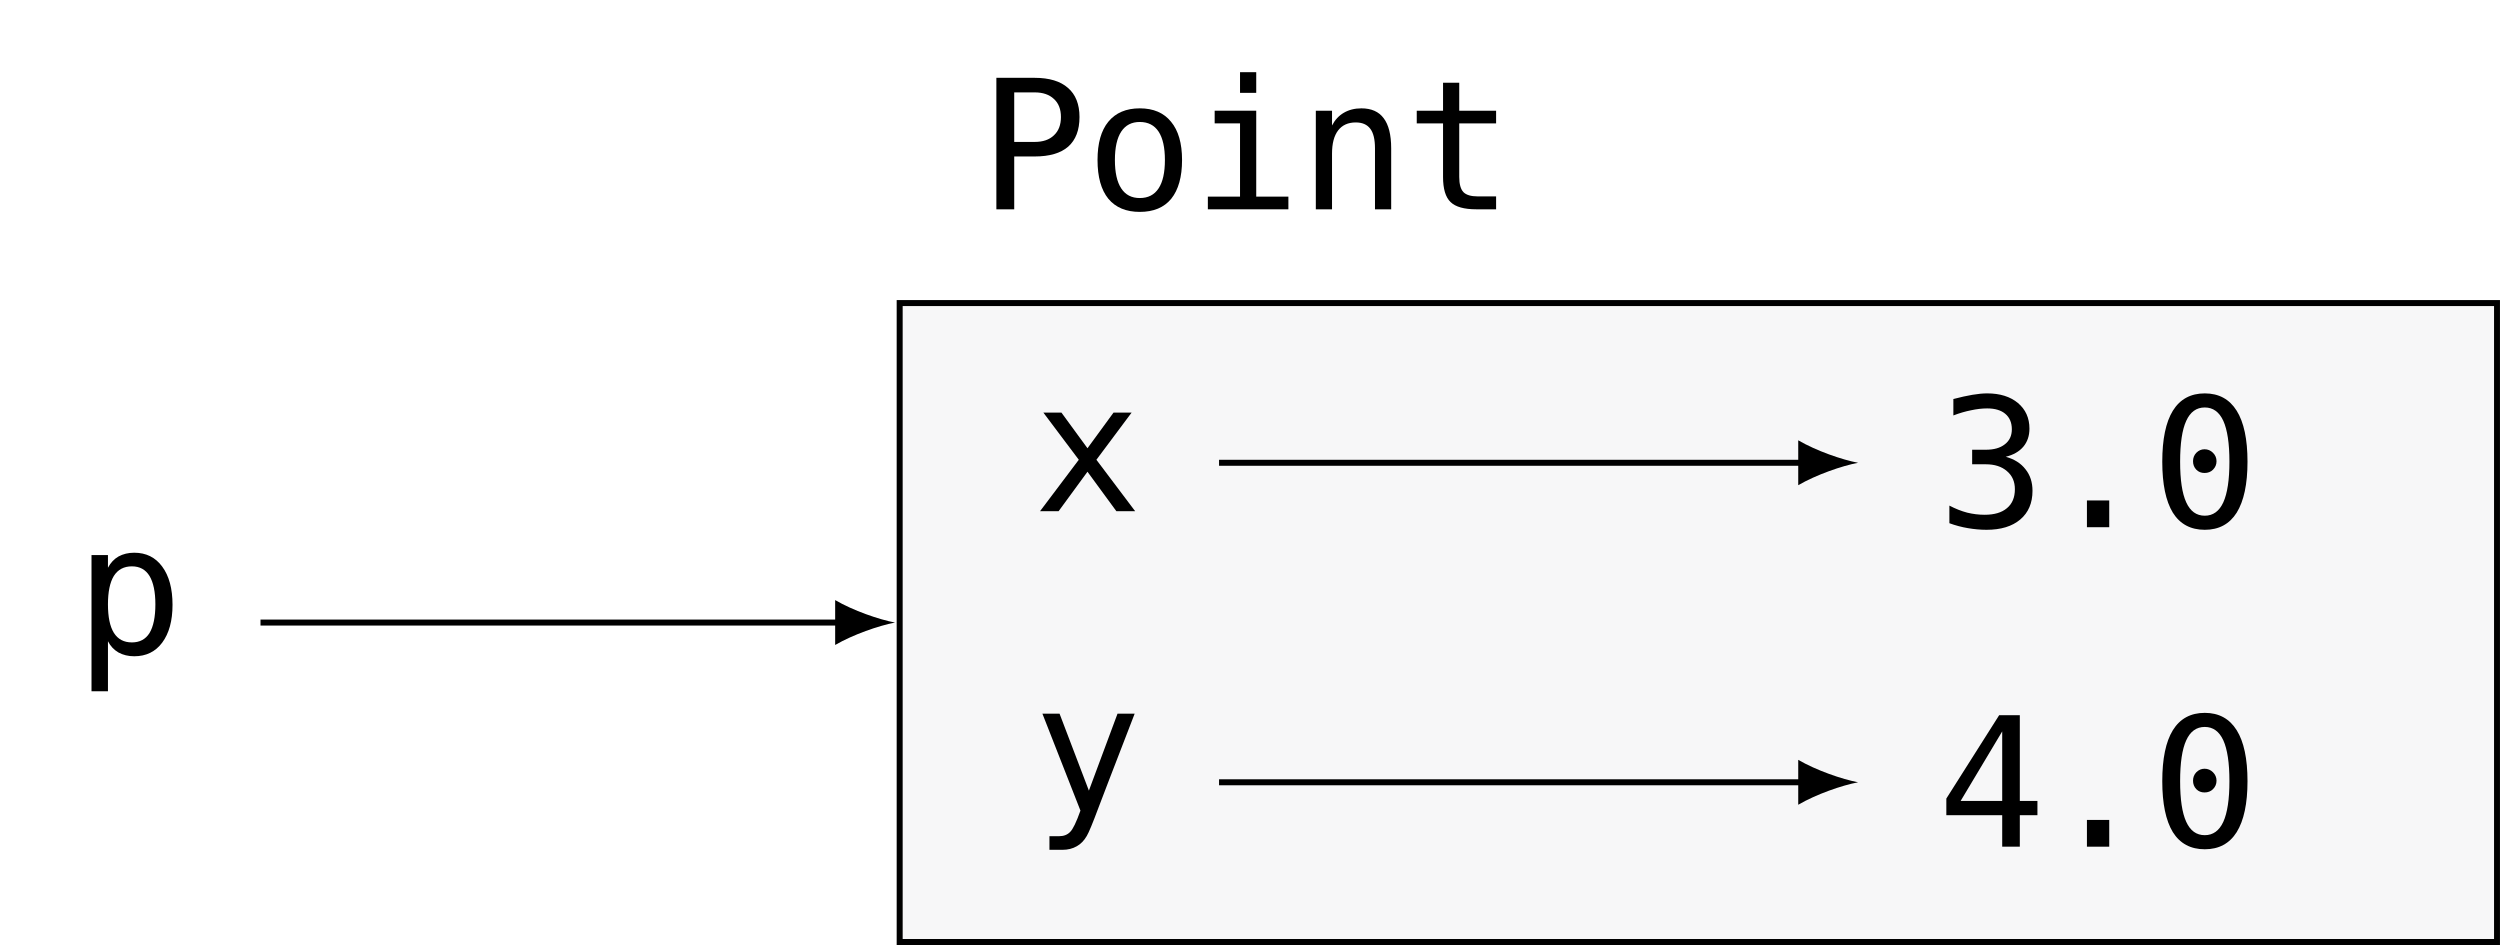
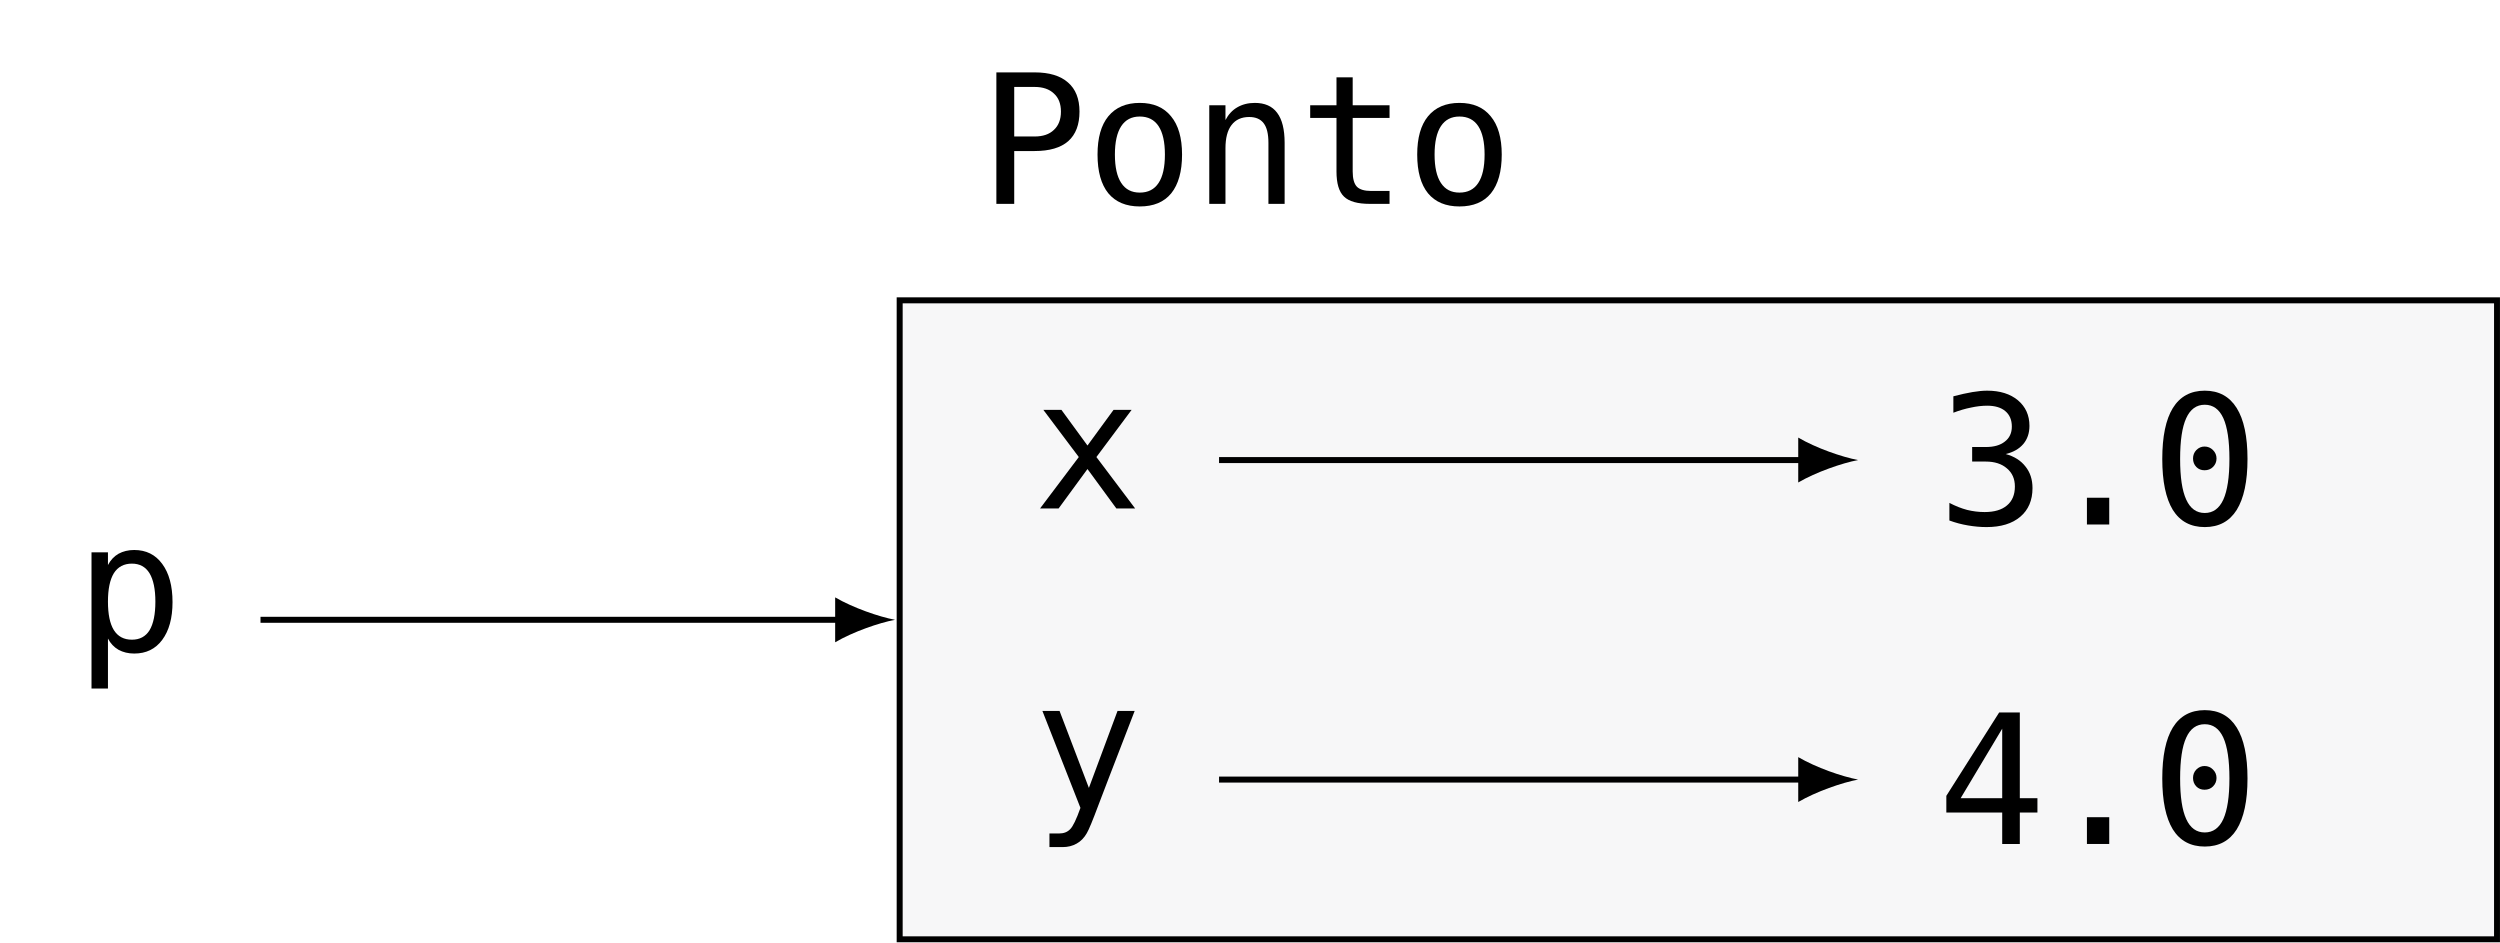
- <svg xmlns="http://www.w3.org/2000/svg" xmlns:xlink="http://www.w3.org/1999/xlink" width="166.369pt" height="62.887pt" viewBox="0 0 166.369 62.887" version="1.1">
+ <svg xmlns="http://www.w3.org/2000/svg" xmlns:xlink="http://www.w3.org/1999/xlink" width="166.369pt" height="62.706pt" viewBox="0 0 166.369 62.706" version="1.1">
  <defs>
    <g>
      <symbol overflow="visible" id="glyph0-0">
        <path style="stroke:none;" d="M 0.609 2.125 L 0.609 -8.469 L 6.609 -8.469 L 6.609 2.125 Z M 1.281 1.453 L 5.938 1.453 L 5.938 -7.781 L 1.281 -7.781 Z M 1.281 1.453 " />
      </symbol>
      <symbol overflow="visible" id="glyph0-1">
        <path style="stroke:none;" d="M 2.203 -0.828 L 2.203 2.5 L 1.109 2.5 L 1.109 -6.562 L 2.203 -6.562 L 2.203 -5.719 C 2.379 -6.051 2.613 -6.301 2.906 -6.469 C 3.207 -6.633 3.555 -6.719 3.953 -6.719 C 4.742 -6.719 5.363 -6.41 5.812 -5.797 C 6.27 -5.18 6.5 -4.332 6.5 -3.25 C 6.5 -2.188 6.27 -1.348 5.812 -0.734 C 5.363 -0.129 4.742 0.172 3.953 0.172 C 3.555 0.172 3.207 0.086 2.906 -0.078 C 2.602 -0.254 2.367 -0.504 2.203 -0.828 Z M 5.359 -3.281 C 5.359 -4.113 5.227 -4.742 4.969 -5.172 C 4.707 -5.598 4.316 -5.812 3.797 -5.812 C 3.266 -5.812 2.863 -5.598 2.594 -5.172 C 2.332 -4.742 2.203 -4.113 2.203 -3.281 C 2.203 -2.445 2.332 -1.816 2.594 -1.391 C 2.863 -0.961 3.266 -0.75 3.797 -0.75 C 4.316 -0.75 4.707 -0.957 4.969 -1.375 C 5.227 -1.801 5.359 -2.438 5.359 -3.281 Z M 5.359 -3.281 " />
      </symbol>
      <symbol overflow="visible" id="glyph0-2">
        <path style="stroke:none;" d="M 2.344 -7.781 L 2.344 -4.484 L 3.703 -4.484 C 4.254 -4.484 4.68 -4.629 4.984 -4.922 C 5.297 -5.211 5.453 -5.617 5.453 -6.141 C 5.453 -6.66 5.297 -7.062 4.984 -7.344 C 4.68 -7.633 4.254 -7.781 3.703 -7.781 Z M 1.156 -8.75 L 3.703 -8.75 C 4.68 -8.75 5.422 -8.523 5.922 -8.078 C 6.43 -7.641 6.688 -6.992 6.688 -6.141 C 6.688 -5.273 6.438 -4.617 5.938 -4.172 C 5.438 -3.734 4.691 -3.516 3.703 -3.516 L 2.344 -3.516 L 2.344 0 L 1.156 0 Z M 1.156 -8.75 " />
      </symbol>
      <symbol overflow="visible" id="glyph0-3">
        <path style="stroke:none;" d="M 3.609 -5.812 C 3.066 -5.812 2.656 -5.598 2.375 -5.172 C 2.094 -4.742 1.953 -4.113 1.953 -3.281 C 1.953 -2.445 2.094 -1.816 2.375 -1.391 C 2.656 -0.961 3.066 -0.75 3.609 -0.75 C 4.16 -0.75 4.578 -0.961 4.859 -1.391 C 5.141 -1.816 5.281 -2.445 5.281 -3.281 C 5.281 -4.113 5.141 -4.742 4.859 -5.172 C 4.578 -5.598 4.16 -5.812 3.609 -5.812 Z M 3.609 -6.719 C 4.516 -6.719 5.207 -6.422 5.688 -5.828 C 6.176 -5.242 6.422 -4.395 6.422 -3.281 C 6.422 -2.156 6.18 -1.297 5.703 -0.703 C 5.223 -0.117 4.523 0.172 3.609 0.172 C 2.703 0.172 2.004 -0.117 1.516 -0.703 C 1.035 -1.297 0.797 -2.156 0.797 -3.281 C 0.797 -4.395 1.035 -5.242 1.516 -5.828 C 2.004 -6.422 2.703 -6.719 3.609 -6.719 Z M 3.609 -6.719 " />
      </symbol>
      <symbol overflow="visible" id="glyph0-4">
-         <path style="stroke:none;" d="M 1.5 -6.562 L 4.266 -6.562 L 4.266 -0.844 L 6.406 -0.844 L 6.406 0 L 1.047 0 L 1.047 -0.844 L 3.188 -0.844 L 3.188 -5.719 L 1.5 -5.719 Z M 3.188 -9.125 L 4.266 -9.125 L 4.266 -7.75 L 3.188 -7.75 Z M 3.188 -9.125 " />
+         <path style="stroke:none;" d="M 6.156 -4.062 L 6.156 0 L 5.078 0 L 5.078 -4.062 C 5.078 -4.656 4.973 -5.086 4.766 -5.359 C 4.555 -5.641 4.234 -5.781 3.797 -5.781 C 3.285 -5.781 2.895 -5.602 2.625 -5.25 C 2.352 -4.895 2.219 -4.379 2.219 -3.703 L 2.219 0 L 1.141 0 L 1.141 -6.562 L 2.219 -6.562 L 2.219 -5.578 C 2.414 -5.953 2.676 -6.234 3 -6.422 C 3.332 -6.617 3.723 -6.719 4.172 -6.719 C 4.836 -6.719 5.332 -6.5 5.656 -6.062 C 5.988 -5.625 6.156 -4.957 6.156 -4.062 Z M 6.156 -4.062 " />
      </symbol>
      <symbol overflow="visible" id="glyph0-5">
-         <path style="stroke:none;" d="M 6.156 -4.062 L 6.156 0 L 5.078 0 L 5.078 -4.062 C 5.078 -4.656 4.973 -5.086 4.766 -5.359 C 4.555 -5.641 4.234 -5.781 3.797 -5.781 C 3.285 -5.781 2.895 -5.602 2.625 -5.25 C 2.352 -4.895 2.219 -4.379 2.219 -3.703 L 2.219 0 L 1.141 0 L 1.141 -6.562 L 2.219 -6.562 L 2.219 -5.578 C 2.414 -5.953 2.676 -6.234 3 -6.422 C 3.332 -6.617 3.723 -6.719 4.172 -6.719 C 4.836 -6.719 5.332 -6.5 5.656 -6.062 C 5.988 -5.625 6.156 -4.957 6.156 -4.062 Z M 6.156 -4.062 " />
+         <path style="stroke:none;" d="M 3.594 -8.422 L 3.594 -6.562 L 6.047 -6.562 L 6.047 -5.719 L 3.594 -5.719 L 3.594 -2.156 C 3.594 -1.676 3.688 -1.336 3.875 -1.141 C 4.062 -0.953 4.379 -0.859 4.828 -0.859 L 6.047 -0.859 L 6.047 0 L 4.734 0 C 3.922 0 3.348 -0.16 3.016 -0.484 C 2.68 -0.805 2.516 -1.363 2.516 -2.156 L 2.516 -5.719 L 0.766 -5.719 L 0.766 -6.562 L 2.516 -6.562 L 2.516 -8.422 Z M 3.594 -8.422 " />
      </symbol>
      <symbol overflow="visible" id="glyph0-6">
-         <path style="stroke:none;" d="M 3.594 -8.422 L 3.594 -6.562 L 6.047 -6.562 L 6.047 -5.719 L 3.594 -5.719 L 3.594 -2.156 C 3.594 -1.676 3.688 -1.336 3.875 -1.141 C 4.062 -0.953 4.379 -0.859 4.828 -0.859 L 6.047 -0.859 L 6.047 0 L 4.734 0 C 3.922 0 3.348 -0.16 3.016 -0.484 C 2.68 -0.805 2.516 -1.363 2.516 -2.156 L 2.516 -5.719 L 0.766 -5.719 L 0.766 -6.562 L 2.516 -6.562 L 2.516 -8.422 Z M 3.594 -8.422 " />
+         <path style="stroke:none;" d="M 6.547 -6.562 L 4.203 -3.422 L 6.781 0 L 5.531 0 L 3.609 -2.625 L 1.688 0 L 0.453 0 L 3.031 -3.422 L 0.672 -6.562 L 1.875 -6.562 L 3.609 -4.188 L 5.344 -6.562 Z M 6.547 -6.562 " />
      </symbol>
      <symbol overflow="visible" id="glyph0-7">
-         <path style="stroke:none;" d="M 6.547 -6.562 L 4.203 -3.422 L 6.781 0 L 5.531 0 L 3.609 -2.625 L 1.688 0 L 0.453 0 L 3.031 -3.422 L 0.672 -6.562 L 1.875 -6.562 L 3.609 -4.188 L 5.344 -6.562 Z M 6.547 -6.562 " />
+         <path style="stroke:none;" d="M 4.547 -4.688 C 5.117 -4.531 5.555 -4.254 5.859 -3.859 C 6.172 -3.473 6.328 -2.992 6.328 -2.422 C 6.328 -1.609 6.055 -0.973 5.516 -0.516 C 4.973 -0.055 4.223 0.172 3.266 0.172 C 2.859 0.172 2.445 0.133 2.031 0.062 C 1.613 -0.008 1.203 -0.117 0.797 -0.266 L 0.797 -1.438 C 1.203 -1.227 1.598 -1.07 1.984 -0.969 C 2.367 -0.875 2.754 -0.828 3.141 -0.828 C 3.785 -0.828 4.281 -0.973 4.625 -1.266 C 4.977 -1.555 5.156 -1.977 5.156 -2.531 C 5.156 -3.039 4.977 -3.441 4.625 -3.734 C 4.281 -4.035 3.812 -4.188 3.219 -4.188 L 2.312 -4.188 L 2.312 -5.156 L 3.219 -5.156 C 3.758 -5.156 4.18 -5.273 4.484 -5.516 C 4.797 -5.754 4.953 -6.086 4.953 -6.516 C 4.953 -6.961 4.805 -7.305 4.516 -7.547 C 4.234 -7.785 3.832 -7.906 3.312 -7.906 C 2.969 -7.906 2.609 -7.863 2.234 -7.781 C 1.859 -7.707 1.469 -7.594 1.062 -7.438 L 1.062 -8.531 C 1.539 -8.656 1.961 -8.75 2.328 -8.812 C 2.703 -8.875 3.031 -8.906 3.312 -8.906 C 4.164 -8.906 4.848 -8.691 5.359 -8.266 C 5.867 -7.836 6.125 -7.27 6.125 -6.562 C 6.125 -6.082 5.988 -5.68 5.719 -5.359 C 5.445 -5.035 5.055 -4.812 4.547 -4.688 Z M 4.547 -4.688 " />
      </symbol>
      <symbol overflow="visible" id="glyph0-8">
-         <path style="stroke:none;" d="M 4.547 -4.688 C 5.117 -4.531 5.555 -4.254 5.859 -3.859 C 6.172 -3.473 6.328 -2.992 6.328 -2.422 C 6.328 -1.609 6.055 -0.973 5.516 -0.516 C 4.973 -0.055 4.223 0.172 3.266 0.172 C 2.859 0.172 2.445 0.133 2.031 0.062 C 1.613 -0.008 1.203 -0.117 0.797 -0.266 L 0.797 -1.438 C 1.203 -1.227 1.598 -1.07 1.984 -0.969 C 2.367 -0.875 2.754 -0.828 3.141 -0.828 C 3.785 -0.828 4.281 -0.973 4.625 -1.266 C 4.977 -1.555 5.156 -1.977 5.156 -2.531 C 5.156 -3.039 4.977 -3.441 4.625 -3.734 C 4.281 -4.035 3.812 -4.188 3.219 -4.188 L 2.312 -4.188 L 2.312 -5.156 L 3.219 -5.156 C 3.758 -5.156 4.18 -5.273 4.484 -5.516 C 4.797 -5.754 4.953 -6.086 4.953 -6.516 C 4.953 -6.961 4.805 -7.305 4.516 -7.547 C 4.234 -7.785 3.832 -7.906 3.312 -7.906 C 2.969 -7.906 2.609 -7.863 2.234 -7.781 C 1.859 -7.707 1.469 -7.594 1.062 -7.438 L 1.062 -8.531 C 1.539 -8.656 1.961 -8.75 2.328 -8.812 C 2.703 -8.875 3.031 -8.906 3.312 -8.906 C 4.164 -8.906 4.848 -8.691 5.359 -8.266 C 5.867 -7.836 6.125 -7.27 6.125 -6.562 C 6.125 -6.082 5.988 -5.68 5.719 -5.359 C 5.445 -5.035 5.055 -4.812 4.547 -4.688 Z M 4.547 -4.688 " />
+         <path style="stroke:none;" d="M 2.859 -1.781 L 4.344 -1.781 L 4.344 0 L 2.859 0 Z M 2.859 -1.781 " />
      </symbol>
      <symbol overflow="visible" id="glyph0-9">
-         <path style="stroke:none;" d="M 2.859 -1.781 L 4.344 -1.781 L 4.344 0 L 2.859 0 Z M 2.859 -1.781 " />
+         <path style="stroke:none;" d="M 2.828 -4.391 C 2.828 -4.609 2.898 -4.797 3.047 -4.953 C 3.203 -5.109 3.383 -5.188 3.594 -5.188 C 3.812 -5.188 4 -5.109 4.156 -4.953 C 4.312 -4.797 4.391 -4.609 4.391 -4.391 C 4.391 -4.172 4.312 -3.984 4.156 -3.828 C 4.008 -3.68 3.82 -3.609 3.594 -3.609 C 3.375 -3.609 3.191 -3.68 3.047 -3.828 C 2.898 -3.984 2.828 -4.172 2.828 -4.391 Z M 3.609 -7.969 C 3.055 -7.969 2.645 -7.672 2.375 -7.078 C 2.102 -6.484 1.969 -5.578 1.969 -4.359 C 1.969 -3.148 2.102 -2.25 2.375 -1.656 C 2.645 -1.062 3.055 -0.766 3.609 -0.766 C 4.16 -0.766 4.57 -1.062 4.844 -1.656 C 5.113 -2.25 5.25 -3.148 5.25 -4.359 C 5.25 -5.578 5.113 -6.484 4.844 -7.078 C 4.57 -7.672 4.16 -7.969 3.609 -7.969 Z M 3.609 -8.906 C 4.547 -8.906 5.254 -8.52 5.734 -7.75 C 6.211 -6.988 6.453 -5.859 6.453 -4.359 C 6.453 -2.867 6.211 -1.738 5.734 -0.969 C 5.254 -0.207 4.547 0.172 3.609 0.172 C 2.672 0.172 1.961 -0.207 1.484 -0.969 C 1.016 -1.738 0.781 -2.867 0.781 -4.359 C 0.781 -5.859 1.016 -6.988 1.484 -7.75 C 1.961 -8.52 2.672 -8.906 3.609 -8.906 Z M 3.609 -8.906 " />
      </symbol>
      <symbol overflow="visible" id="glyph0-10">
-         <path style="stroke:none;" d="M 2.828 -4.391 C 2.828 -4.609 2.898 -4.797 3.047 -4.953 C 3.203 -5.109 3.383 -5.188 3.594 -5.188 C 3.812 -5.188 4 -5.109 4.156 -4.953 C 4.312 -4.797 4.391 -4.609 4.391 -4.391 C 4.391 -4.172 4.312 -3.984 4.156 -3.828 C 4.008 -3.68 3.82 -3.609 3.594 -3.609 C 3.375 -3.609 3.191 -3.68 3.047 -3.828 C 2.898 -3.984 2.828 -4.172 2.828 -4.391 Z M 3.609 -7.969 C 3.055 -7.969 2.645 -7.672 2.375 -7.078 C 2.102 -6.484 1.969 -5.578 1.969 -4.359 C 1.969 -3.148 2.102 -2.25 2.375 -1.656 C 2.645 -1.062 3.055 -0.766 3.609 -0.766 C 4.16 -0.766 4.57 -1.062 4.844 -1.656 C 5.113 -2.25 5.25 -3.148 5.25 -4.359 C 5.25 -5.578 5.113 -6.484 4.844 -7.078 C 4.57 -7.672 4.16 -7.969 3.609 -7.969 Z M 3.609 -8.906 C 4.547 -8.906 5.254 -8.52 5.734 -7.75 C 6.211 -6.988 6.453 -5.859 6.453 -4.359 C 6.453 -2.867 6.211 -1.738 5.734 -0.969 C 5.254 -0.207 4.547 0.172 3.609 0.172 C 2.672 0.172 1.961 -0.207 1.484 -0.969 C 1.016 -1.738 0.781 -2.867 0.781 -4.359 C 0.781 -5.859 1.016 -6.988 1.484 -7.75 C 1.961 -8.52 2.672 -8.906 3.609 -8.906 Z M 3.609 -8.906 " />
+         <path style="stroke:none;" d="M 5.031 -2.109 C 4.852 -1.648 4.625 -1.051 4.344 -0.312 C 3.957 0.727 3.695 1.359 3.562 1.578 C 3.383 1.891 3.16 2.117 2.891 2.266 C 2.617 2.422 2.305 2.5 1.953 2.5 L 1.078 2.5 L 1.078 1.594 L 1.719 1.594 C 2.031 1.594 2.273 1.5 2.453 1.312 C 2.641 1.133 2.867 0.66 3.141 -0.109 L 0.609 -6.562 L 1.75 -6.562 L 3.703 -1.438 L 5.609 -6.562 L 6.75 -6.562 Z M 5.031 -2.109 " />
      </symbol>
      <symbol overflow="visible" id="glyph0-11">
-         <path style="stroke:none;" d="M 5.031 -2.109 C 4.852 -1.648 4.625 -1.051 4.344 -0.312 C 3.957 0.727 3.695 1.359 3.562 1.578 C 3.383 1.891 3.16 2.117 2.891 2.266 C 2.617 2.422 2.305 2.5 1.953 2.5 L 1.078 2.5 L 1.078 1.594 L 1.719 1.594 C 2.031 1.594 2.273 1.5 2.453 1.312 C 2.641 1.133 2.867 0.66 3.141 -0.109 L 0.609 -6.562 L 1.75 -6.562 L 3.703 -1.438 L 5.609 -6.562 L 6.75 -6.562 Z M 5.031 -2.109 " />
-       </symbol>
-       <symbol overflow="visible" id="glyph0-12">
        <path style="stroke:none;" d="M 4.312 -7.672 L 1.547 -3.047 L 4.312 -3.047 Z M 4.109 -8.75 L 5.484 -8.75 L 5.484 -3.047 L 6.656 -3.047 L 6.656 -2.094 L 5.484 -2.094 L 5.484 0 L 4.312 0 L 4.312 -2.094 L 0.594 -2.094 L 0.594 -3.203 Z M 4.109 -8.75 " />
      </symbol>
    </g>
    <clipPath id="clip1">
-       <path d="M 59 20 L 166.367 20 L 166.367 62.887 L 59 62.887 Z M 59 20 " />
-     </clipPath>
-     <clipPath id="clip2">
-       <path d="M 59 19 L 166.367 19 L 166.367 62.887 L 59 62.887 Z M 59 19 " />
+       <path d="M 59 19 L 166.367 19 L 166.367 62.707 L 59 62.707 Z M 59 19 " />
    </clipPath>
  </defs>
  <g id="surface1">
    <g style="fill:rgb(0%,0%,0%);fill-opacity:1;">
-       <use xlink:href="#glyph0-1" x="4.981" y="43.501" />
+       <use xlink:href="#glyph0-1" x="4.981" y="43.32" />
    </g>
    <g clip-path="url(#clip1)" clip-rule="nonzero">
-       <path style=" stroke:none;fill-rule:nonzero;fill:rgb(96.863%,96.863%,97.255%);fill-opacity:1;" d="M 166.172 20.168 L 59.871 20.168 L 59.871 62.688 L 166.172 62.688 Z M 166.172 20.168 " />
-     </g>
-     <g clip-path="url(#clip2)" clip-rule="nonzero">
-       <path style="fill:none;stroke-width:0.399;stroke-linecap:butt;stroke-linejoin:miter;stroke:rgb(0%,0%,0%);stroke-opacity:1;stroke-miterlimit:10;" d="M 53.152 21.26 L -53.149 21.26 L -53.149 -21.259 L 53.152 -21.259 Z M 53.152 21.26 " transform="matrix(1,0,0,-1,113.02,41.428)" />
+       <path style="fill-rule:nonzero;fill:rgb(96.863%,96.863%,97.255%);fill-opacity:1;stroke-width:0.399;stroke-linecap:butt;stroke-linejoin:miter;stroke:rgb(0%,0%,0%);stroke-opacity:1;stroke-miterlimit:10;" d="M 53.152 21.259 L -53.149 21.259 L -53.149 -21.261 L 53.152 -21.261 Z M 53.152 21.259 " transform="matrix(1,0,0,-1,113.02,41.247)" />
    </g>
    <g style="fill:rgb(0%,0%,0%);fill-opacity:1;">
-       <use xlink:href="#glyph0-2" x="65.15" y="13.929" />
-       <use xlink:href="#glyph0-3" x="72.241" y="13.929" />
-       <use xlink:href="#glyph0-4" x="79.333" y="13.929" />
-       <use xlink:href="#glyph0-5" x="86.424" y="13.929" />
-       <use xlink:href="#glyph0-6" x="93.515" y="13.929" />
+       <use xlink:href="#glyph0-2" x="65.15" y="13.567" />
+       <use xlink:href="#glyph0-3" x="72.241" y="13.567" />
+       <use xlink:href="#glyph0-4" x="79.333" y="13.567" />
+       <use xlink:href="#glyph0-5" x="86.424" y="13.567" />
+       <use xlink:href="#glyph0-3" x="93.515" y="13.567" />
    </g>
    <g style="fill:rgb(0%,0%,0%);fill-opacity:1;">
-       <use xlink:href="#glyph0-7" x="68.76" y="34.018" />
+       <use xlink:href="#glyph0-6" x="68.76" y="33.837" />
    </g>
    <g style="fill:rgb(0%,0%,0%);fill-opacity:1;">
-       <use xlink:href="#glyph0-8" x="128.93" y="35.085" />
-       <use xlink:href="#glyph0-9" x="136.021" y="35.085" />
-       <use xlink:href="#glyph0-10" x="143.113" y="35.085" />
+       <use xlink:href="#glyph0-7" x="128.93" y="34.904" />
+       <use xlink:href="#glyph0-8" x="136.021" y="34.904" />
+       <use xlink:href="#glyph0-9" x="143.113" y="34.904" />
    </g>
    <g style="fill:rgb(0%,0%,0%);fill-opacity:1;">
-       <use xlink:href="#glyph0-11" x="68.76" y="54.053" />
+       <use xlink:href="#glyph0-10" x="68.76" y="53.872" />
    </g>
    <g style="fill:rgb(0%,0%,0%);fill-opacity:1;">
-       <use xlink:href="#glyph0-12" x="128.93" y="56.345" />
-       <use xlink:href="#glyph0-9" x="136.021" y="56.345" />
-       <use xlink:href="#glyph0-10" x="143.113" y="56.345" />
+       <use xlink:href="#glyph0-11" x="128.93" y="56.164" />
+       <use xlink:href="#glyph0-8" x="136.021" y="56.164" />
+       <use xlink:href="#glyph0-9" x="143.113" y="56.164" />
    </g>
-     <path style="fill:none;stroke-width:0.399;stroke-linecap:butt;stroke-linejoin:miter;stroke:rgb(0%,0%,0%);stroke-opacity:1;stroke-miterlimit:10;" d="M -95.684 -0.002 L -57.043 -0.002 " transform="matrix(1,0,0,-1,113.02,41.428)" />
-     <path style=" stroke:none;fill-rule:nonzero;fill:rgb(0%,0%,0%);fill-opacity:1;" d="M 59.562 41.43 C 58.5 41.23 56.773 40.633 55.578 39.934 L 55.578 42.922 C 56.773 42.227 58.5 41.629 59.562 41.43 " />
-     <path style="fill:none;stroke-width:0.399;stroke-linecap:butt;stroke-linejoin:miter;stroke:rgb(0%,0%,0%);stroke-opacity:1;stroke-miterlimit:10;" d="M -31.895 10.631 L 7.046 10.631 " transform="matrix(1,0,0,-1,113.02,41.428)" />
-     <path style=" stroke:none;fill-rule:nonzero;fill:rgb(0%,0%,0%);fill-opacity:1;" d="M 123.652 30.797 C 122.59 30.598 120.863 30 119.668 29.301 L 119.668 32.289 C 120.863 31.594 122.59 30.996 123.652 30.797 " />
-     <path style="fill:none;stroke-width:0.399;stroke-linecap:butt;stroke-linejoin:miter;stroke:rgb(0%,0%,0%);stroke-opacity:1;stroke-miterlimit:10;" d="M -31.895 -10.631 L 7.046 -10.631 " transform="matrix(1,0,0,-1,113.02,41.428)" />
-     <path style=" stroke:none;fill-rule:nonzero;fill:rgb(0%,0%,0%);fill-opacity:1;" d="M 123.652 52.059 C 122.59 51.859 120.863 51.262 119.668 50.566 L 119.668 53.555 C 120.863 52.855 122.59 52.258 123.652 52.059 " />
+     <path style="fill:none;stroke-width:0.399;stroke-linecap:butt;stroke-linejoin:miter;stroke:rgb(0%,0%,0%);stroke-opacity:1;stroke-miterlimit:10;" d="M -95.684 0.001 L -57.043 0.001 " transform="matrix(1,0,0,-1,113.02,41.247)" />
+     <path style=" stroke:none;fill-rule:nonzero;fill:rgb(0%,0%,0%);fill-opacity:1;" d="M 59.562 41.246 C 58.5 41.047 56.773 40.449 55.578 39.754 L 55.578 42.742 C 56.773 42.043 58.5 41.445 59.562 41.246 " />
+     <path style="fill:none;stroke-width:0.399;stroke-linecap:butt;stroke-linejoin:miter;stroke:rgb(0%,0%,0%);stroke-opacity:1;stroke-miterlimit:10;" d="M -31.895 10.63 L 7.046 10.63 " transform="matrix(1,0,0,-1,113.02,41.247)" />
+     <path style=" stroke:none;fill-rule:nonzero;fill:rgb(0%,0%,0%);fill-opacity:1;" d="M 123.652 30.617 C 122.59 30.418 120.863 29.82 119.668 29.121 L 119.668 32.109 C 120.863 31.414 122.59 30.816 123.652 30.617 " />
+     <path style="fill:none;stroke-width:0.399;stroke-linecap:butt;stroke-linejoin:miter;stroke:rgb(0%,0%,0%);stroke-opacity:1;stroke-miterlimit:10;" d="M -31.895 -10.632 L 7.046 -10.632 " transform="matrix(1,0,0,-1,113.02,41.247)" />
+     <path style=" stroke:none;fill-rule:nonzero;fill:rgb(0%,0%,0%);fill-opacity:1;" d="M 123.652 51.879 C 122.59 51.68 120.863 51.082 119.668 50.383 L 119.668 53.371 C 120.863 52.676 122.59 52.078 123.652 51.879 " />
  </g>
</svg>
